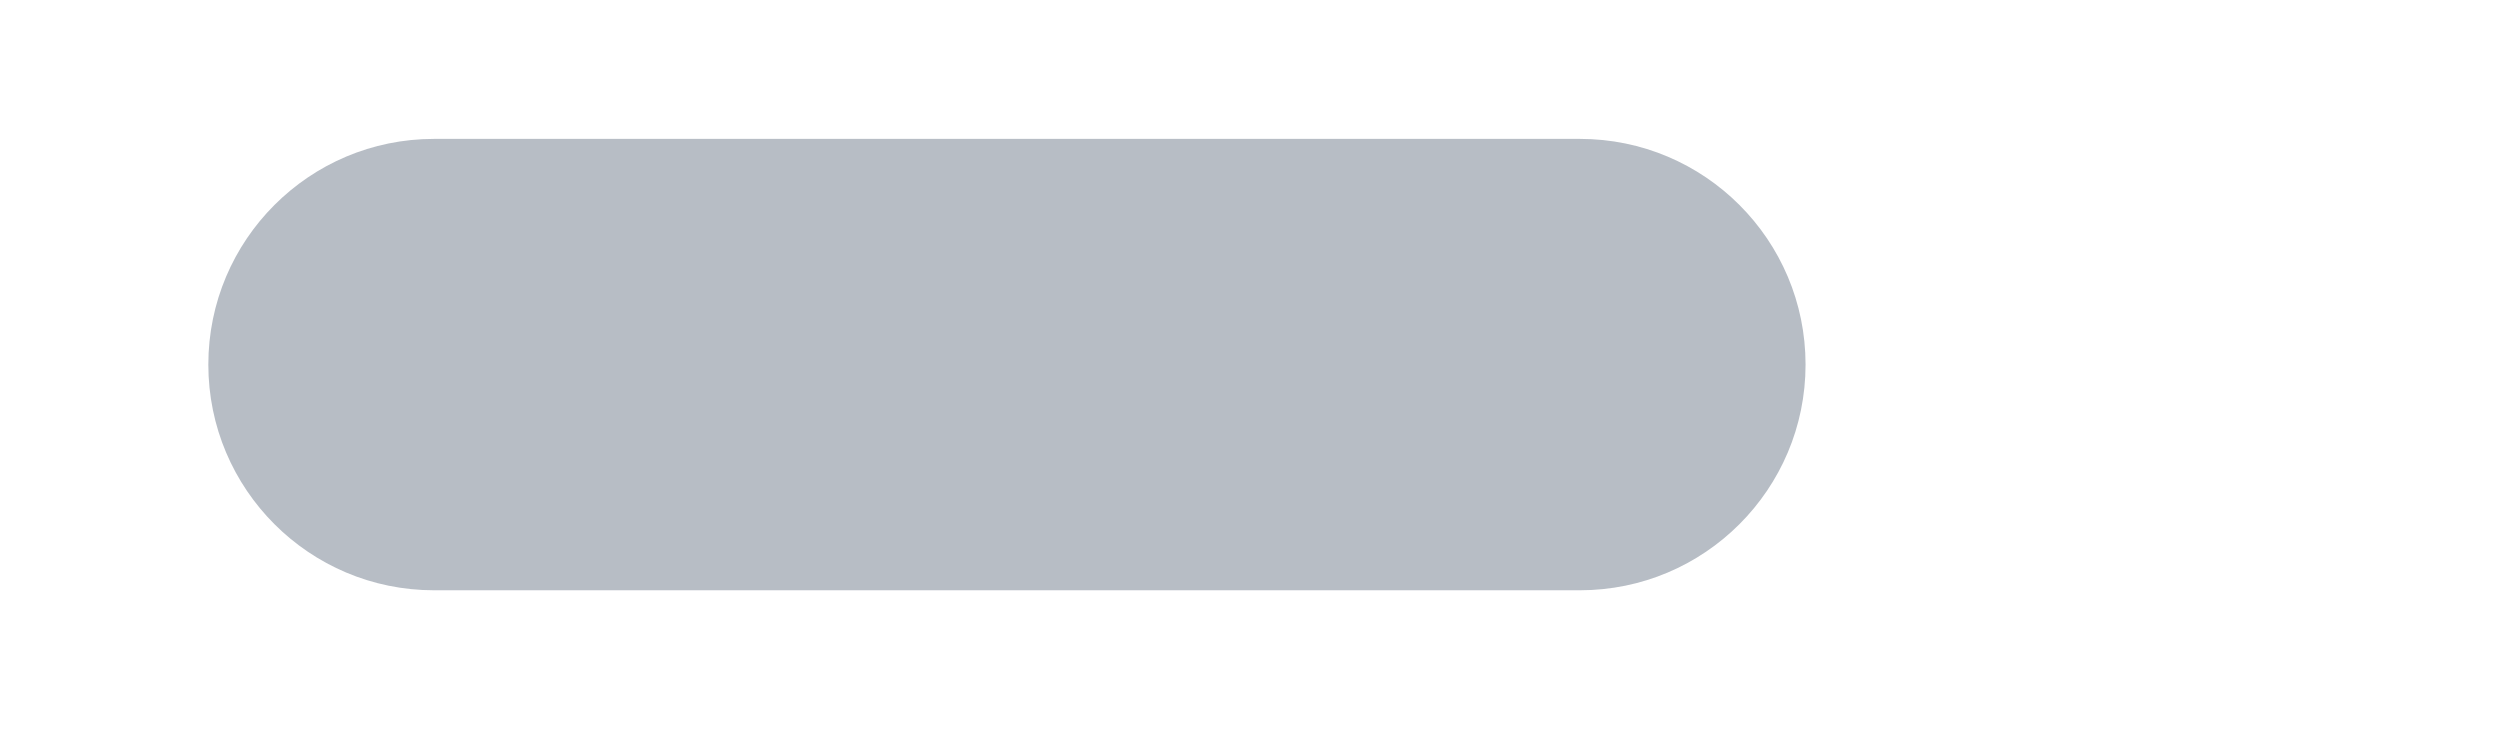
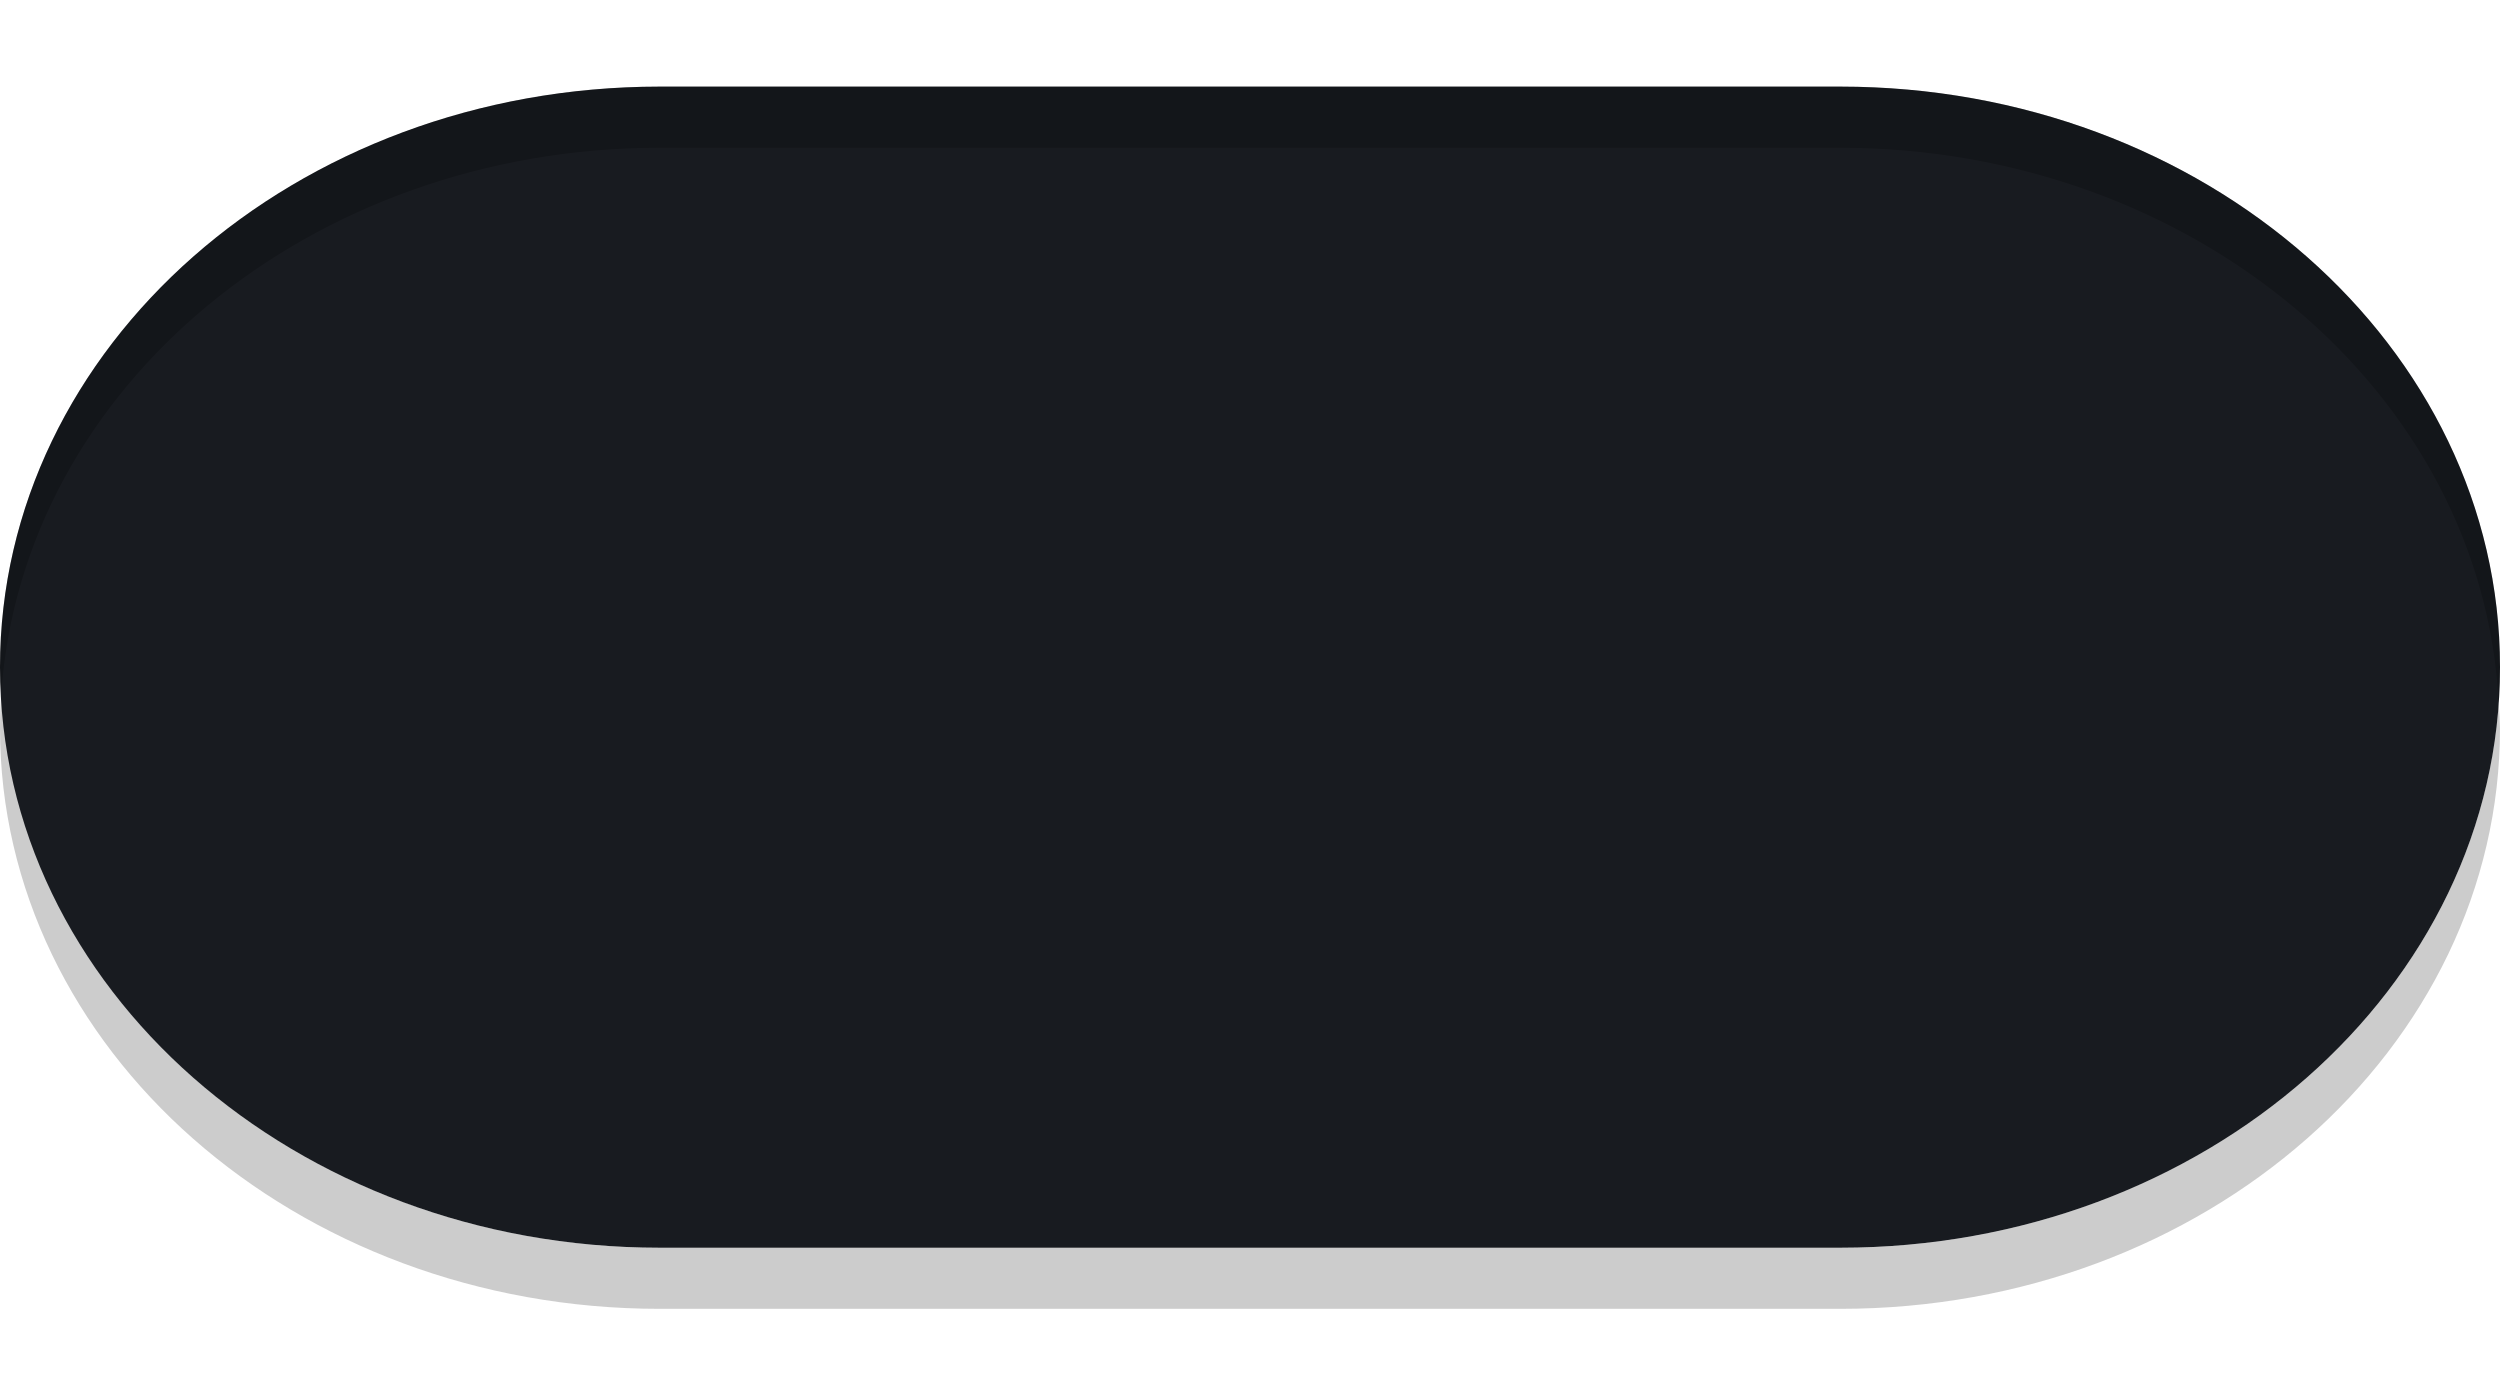
- <svg xmlns="http://www.w3.org/2000/svg" xmlns:xlink="http://www.w3.org/1999/xlink" width="72" height="21" id="svg7539" version="1.1">
-   <defs id="defs7541">
-     <marker orient="auto" refY="0" refX="0" id="Arrow1Lend" style="overflow:visible">
-       <path id="path3813" d="M 0,0 5,-5 -12.5,0 5,5 0,0 Z" style="fill-rule:evenodd;stroke:#000000;stroke-width:1pt" transform="matrix(-0.8,0,0,-0.8,-10,0)" />
-     </marker>
-     <marker orient="auto" refY="0" refX="0" id="Arrow1Lstart" style="overflow:visible">
-       <path id="path3810" d="M 0,0 5,-5 -12.5,0 5,5 0,0 Z" style="fill-rule:evenodd;stroke:#000000;stroke-width:1pt" transform="matrix(0.8,0,0,0.8,10,0)" />
-     </marker>
-     <linearGradient id="linearGradient3837">
-       <stop style="stop-color:#000000;stop-opacity:0.447;" offset="0" id="stop3839" />
-       <stop id="stop3841" offset="0.476" style="stop-color:#000000;stop-opacity:0.275;" />
-       <stop style="stop-color:#000000;stop-opacity:0.255;" offset="0.974" id="stop3843" />
-       <stop style="stop-color:#000000;stop-opacity:0.188;" offset="1" id="stop3845" />
-     </linearGradient>
-     <linearGradient id="linearGradient3819">
-       <stop style="stop-color:#000000;stop-opacity:0.447;" offset="0" id="stop3821" />
-       <stop id="stop3823" offset="0.048" style="stop-color:#000000;stop-opacity:1" />
-       <stop style="stop-color:#000000;stop-opacity:0.255;" offset="0.974" id="stop3825" />
-       <stop style="stop-color:#000000;stop-opacity:0.188;" offset="1" id="stop3827" />
-     </linearGradient>
-     <linearGradient xlink:href="#linearGradient4929-9-0-03-2-2-2-3-9-7-3-7-7-2-6-3-4-7-3-3" id="linearGradient7362" gradientUnits="userSpaceOnUse" gradientTransform="matrix(0.7662338,0,0,1.095238,-297.6493,-420.3883)" x1="617.509" y1="446.545" x2="617.509" y2="457.801" />
-     <linearGradient id="linearGradient4929-9-0-03-2-2-2-3-9-7-3-7-7-2-6-3-4-7-3-3">
-       <stop id="stop4931-7-3-3-9-6-4-6-1-9-5-2-4-0-3-4-8-9-6-8" style="stop-color:#ffffff;stop-opacity:1" offset="0" />
-       <stop id="stop4933-0-1-2-7-9-6-0-7-8-0-4-1-4-6-6-1-0-2-4" style="stop-color:#ffffff;stop-opacity:0" offset="1" />
-     </linearGradient>
-     <linearGradient xlink:href="#linearGradient4695-1-4-3-5-0-6" id="linearGradient7365" gradientUnits="userSpaceOnUse" gradientTransform="matrix(0.2422908,0,0,0.9047619,83.97378,-280.6678)" x1="292.857" y1="211.076" x2="292.857" y2="233.827" />
-     <linearGradient id="linearGradient4695-1-4-3-5-0-6">
-       <stop id="stop4697-9-9-7-0-1-5" style="stop-color:#000000;stop-opacity:0.33;" offset="0" />
-       <stop id="stop4699-5-8-9-0-4-0" style="stop-color:#000000;stop-opacity:0" offset="1" />
-     </linearGradient>
-     <linearGradient id="linearGradient4751-5-4-1-2-9-1-2-3-365-589-154-4-7-64-3-8-6-5-3">
-       <stop id="stop9737-3-0-8-1-8-3-3-0" style="stop-color:#ffffff;stop-opacity:1" offset="0" />
-       <stop id="stop9739-4-8-0-7-48-9-7-7" style="stop-color:#ebebeb;stop-opacity:1" offset="1" />
-     </linearGradient>
-     <linearGradient y2="266.218" x2="257.578" y1="289.329" x1="257.578" gradientTransform="matrix(2.065481,0,0,1.038461,-6.556808,-369.6725)" gradientUnits="userSpaceOnUse" id="linearGradient7810" xlink:href="#linearGradient4751-5-4-1-2-9-1-2-3-365-589-154-4-7-64-3-8-6-5-3" />
-     <linearGradient gradientTransform="matrix(0.4117647,0,0,0.4117647,-2.17647,-3)" gradientUnits="userSpaceOnUse" xlink:href="#linearGradient4215-8-4-7-28" id="linearGradient6387" y2="8.093" x2="38.977" y1="59.968" x1="38.977" />
-     <linearGradient gradientTransform="matrix(0.5135135,0,0,0.5135135,-25.83613,-2.02128)" gradientUnits="userSpaceOnUse" xlink:href="#linearGradient4011-9-9-70-6-4" id="linearGradient6377" y2="44.341" x2="71.204" y1="6.238" x1="71.204" />
-     <linearGradient id="linearGradient4215-8-4-7-28">
-       <stop offset="0" style="stop-color:#bdbdbd;stop-opacity:1;" id="stop4217-1-2-7-5" />
-       <stop offset="1" style="stop-color:#bdbdbd;stop-opacity:1;" id="stop4219-3-4-5-0" />
-     </linearGradient>
-     <linearGradient id="linearGradient4011-9-9-70-6-4">
-       <stop offset="0" style="stop-color:#ffffff;stop-opacity:1" id="stop4013-5-4-3-4-3" />
-       <stop offset="0.508" style="stop-color:#ffffff;stop-opacity:0.235" id="stop4015-1-5-70-6-7" />
-       <stop offset="0.835" style="stop-color:#ffffff;stop-opacity:0.157" id="stop4017-7-0-13-7-0" />
-       <stop offset="1" style="stop-color:#ffffff;stop-opacity:0.392" id="stop4019-1-12-7-5-0" />
-     </linearGradient>
-     <linearGradient xlink:href="#linearGradient27416-1" id="linearGradient3012" gradientUnits="userSpaceOnUse" gradientTransform="matrix(2.785809,0,0,0.9719081,-1785.294,-614.8992)" x1="731.057" y1="654.815" x2="731.057" y2="619.307" />
-     <linearGradient id="linearGradient27416-1">
-       <stop id="stop27420-2" style="stop-color:#55c1ec;stop-opacity:1" offset="0" />
-       <stop id="stop27422-3" style="stop-color:#3689e6;stop-opacity:1" offset="1" />
-     </linearGradient>
-     <linearGradient y2="619.307" x2="731.057" y1="654.815" x1="731.057" gradientTransform="matrix(2.785809,0,0,0.9719081,-1900.78,-706.9847)" gradientUnits="userSpaceOnUse" id="linearGradient6179" xlink:href="#linearGradient27416-1" />
-     <linearGradient id="linearGradient27416-1-7">
-       <stop id="stop27420-2-2" style="stop-color:#55c1ec;stop-opacity:1" offset="0" />
-       <stop id="stop27422-3-0" style="stop-color:#3689e6;stop-opacity:1" offset="1" />
-     </linearGradient>
-     <linearGradient y2="619.307" x2="731.057" y1="654.815" x1="731.057" gradientTransform="matrix(2.785809,0,0,0.9719081,-1783.794,-616.399)" gradientUnits="userSpaceOnUse" id="linearGradient3063" xlink:href="#linearGradient27416-1-7" />
-     <linearGradient xlink:href="#linearGradient3768" id="linearGradient3818" gradientUnits="userSpaceOnUse" x1="8" y1="1" x2="8" y2="14" gradientTransform="matrix(0.8666702,0,0,0.9285741,1.066641,1037.397)" />
-     <linearGradient id="linearGradient3768">
-       <stop id="stop3770" offset="0" style="stop-color:#000000;stop-opacity:0.447;" />
-       <stop style="stop-color:#000000;stop-opacity:0.275;" offset="0.078" id="stop3778" />
-       <stop id="stop3774" offset="0.974" style="stop-color:#000000;stop-opacity:0.255;" />
-       <stop id="stop3776" offset="1" style="stop-color:#000000;stop-opacity:0.188;" />
-     </linearGradient>
-     <linearGradient y2="14" x2="8" y1="1" x1="8" gradientTransform="matrix(0.8666702,0,0,0.9285741,95.06665,-87.96501)" gradientUnits="userSpaceOnUse" id="linearGradient3021" xlink:href="#linearGradient3768" />
-     <linearGradient xlink:href="#linearGradient4215-8-4-7-28" id="linearGradient3816" x1="142" y1="-90" x2="142" y2="-69" gradientUnits="userSpaceOnUse" gradientTransform="matrix(1.003107,0,0,0.6750992,-0.4535751,-26.49162)" />
-     <linearGradient xlink:href="#linearGradient4695-1-4-3-5-0-6" id="linearGradient3897" gradientUnits="userSpaceOnUse" gradientTransform="matrix(0.2422908,0,0,0.9047619,82.47354,-289.1678)" x1="292.857" y1="211.076" x2="292.857" y2="233.827" />
-   </defs>
-   <g id="layer1" transform="translate(-116,89)">
-     <rect ry="6.5" rx="6.5" y="-85" x="122" height="13" width="46" id="rect3137" style="opacity:1;fill:#b7bdc5;fill-opacity:1;stroke-width:0;stroke-miterlimit:4;stroke-dasharray:none" />
-   </g>
+ <svg xmlns="http://www.w3.org/2000/svg" style="isolation:isolate" viewBox="0 0 45 25" width="45" height="25" version="1.1" id="svg11496">
+   <defs id="defs11500" />
+   <path style="fill:#000000;fill-opacity:0.2;stroke-width:1.173" d="M 0.024,12.464 A 11.875,10.45 0 0 0 0,13.109 a 11.875,10.45 0 0 0 11.875,10.45 h 9.375 2.5 9.375 A 11.875,10.45 0 0 0 45,13.109 11.875,10.45 0 0 0 44.976,12.653 11.875,10.45 0 0 1 33.125,22.459 H 23.75 21.25 11.875 A 11.875,10.45 0 0 1 0.024,12.464 Z" id="path900" />
+   <path style="display:inline;fill:#181b20;fill-opacity:1;stroke-width:1.173" d="M 11.875,1.559 A 11.875,10.45 0 0 0 0,12.009 a 11.875,10.45 0 0 0 11.875,10.45 h 9.375 2.5 9.375 A 11.875,10.45 0 0 0 45,12.009 11.875,10.45 0 0 0 33.125,1.559 h -9.375 -2.5 z" id="path872" />
+   <path style="isolation:isolate;fill:#000000;fill-opacity:0.2;stroke-width:1.173" d="M 11.875,1.559 A 11.875,10.45 0 0 0 0,12.009 11.875,10.45 0 0 0 0.024,12.464 11.875,10.45 0 0 1 11.875,2.659 h 9.375 2.5 9.375 A 11.875,10.45 0 0 1 44.976,12.653 11.875,10.45 0 0 0 45,12.009 11.875,10.45 0 0 0 33.125,1.559 h -9.375 -2.5 z" id="path902" />
</svg>
